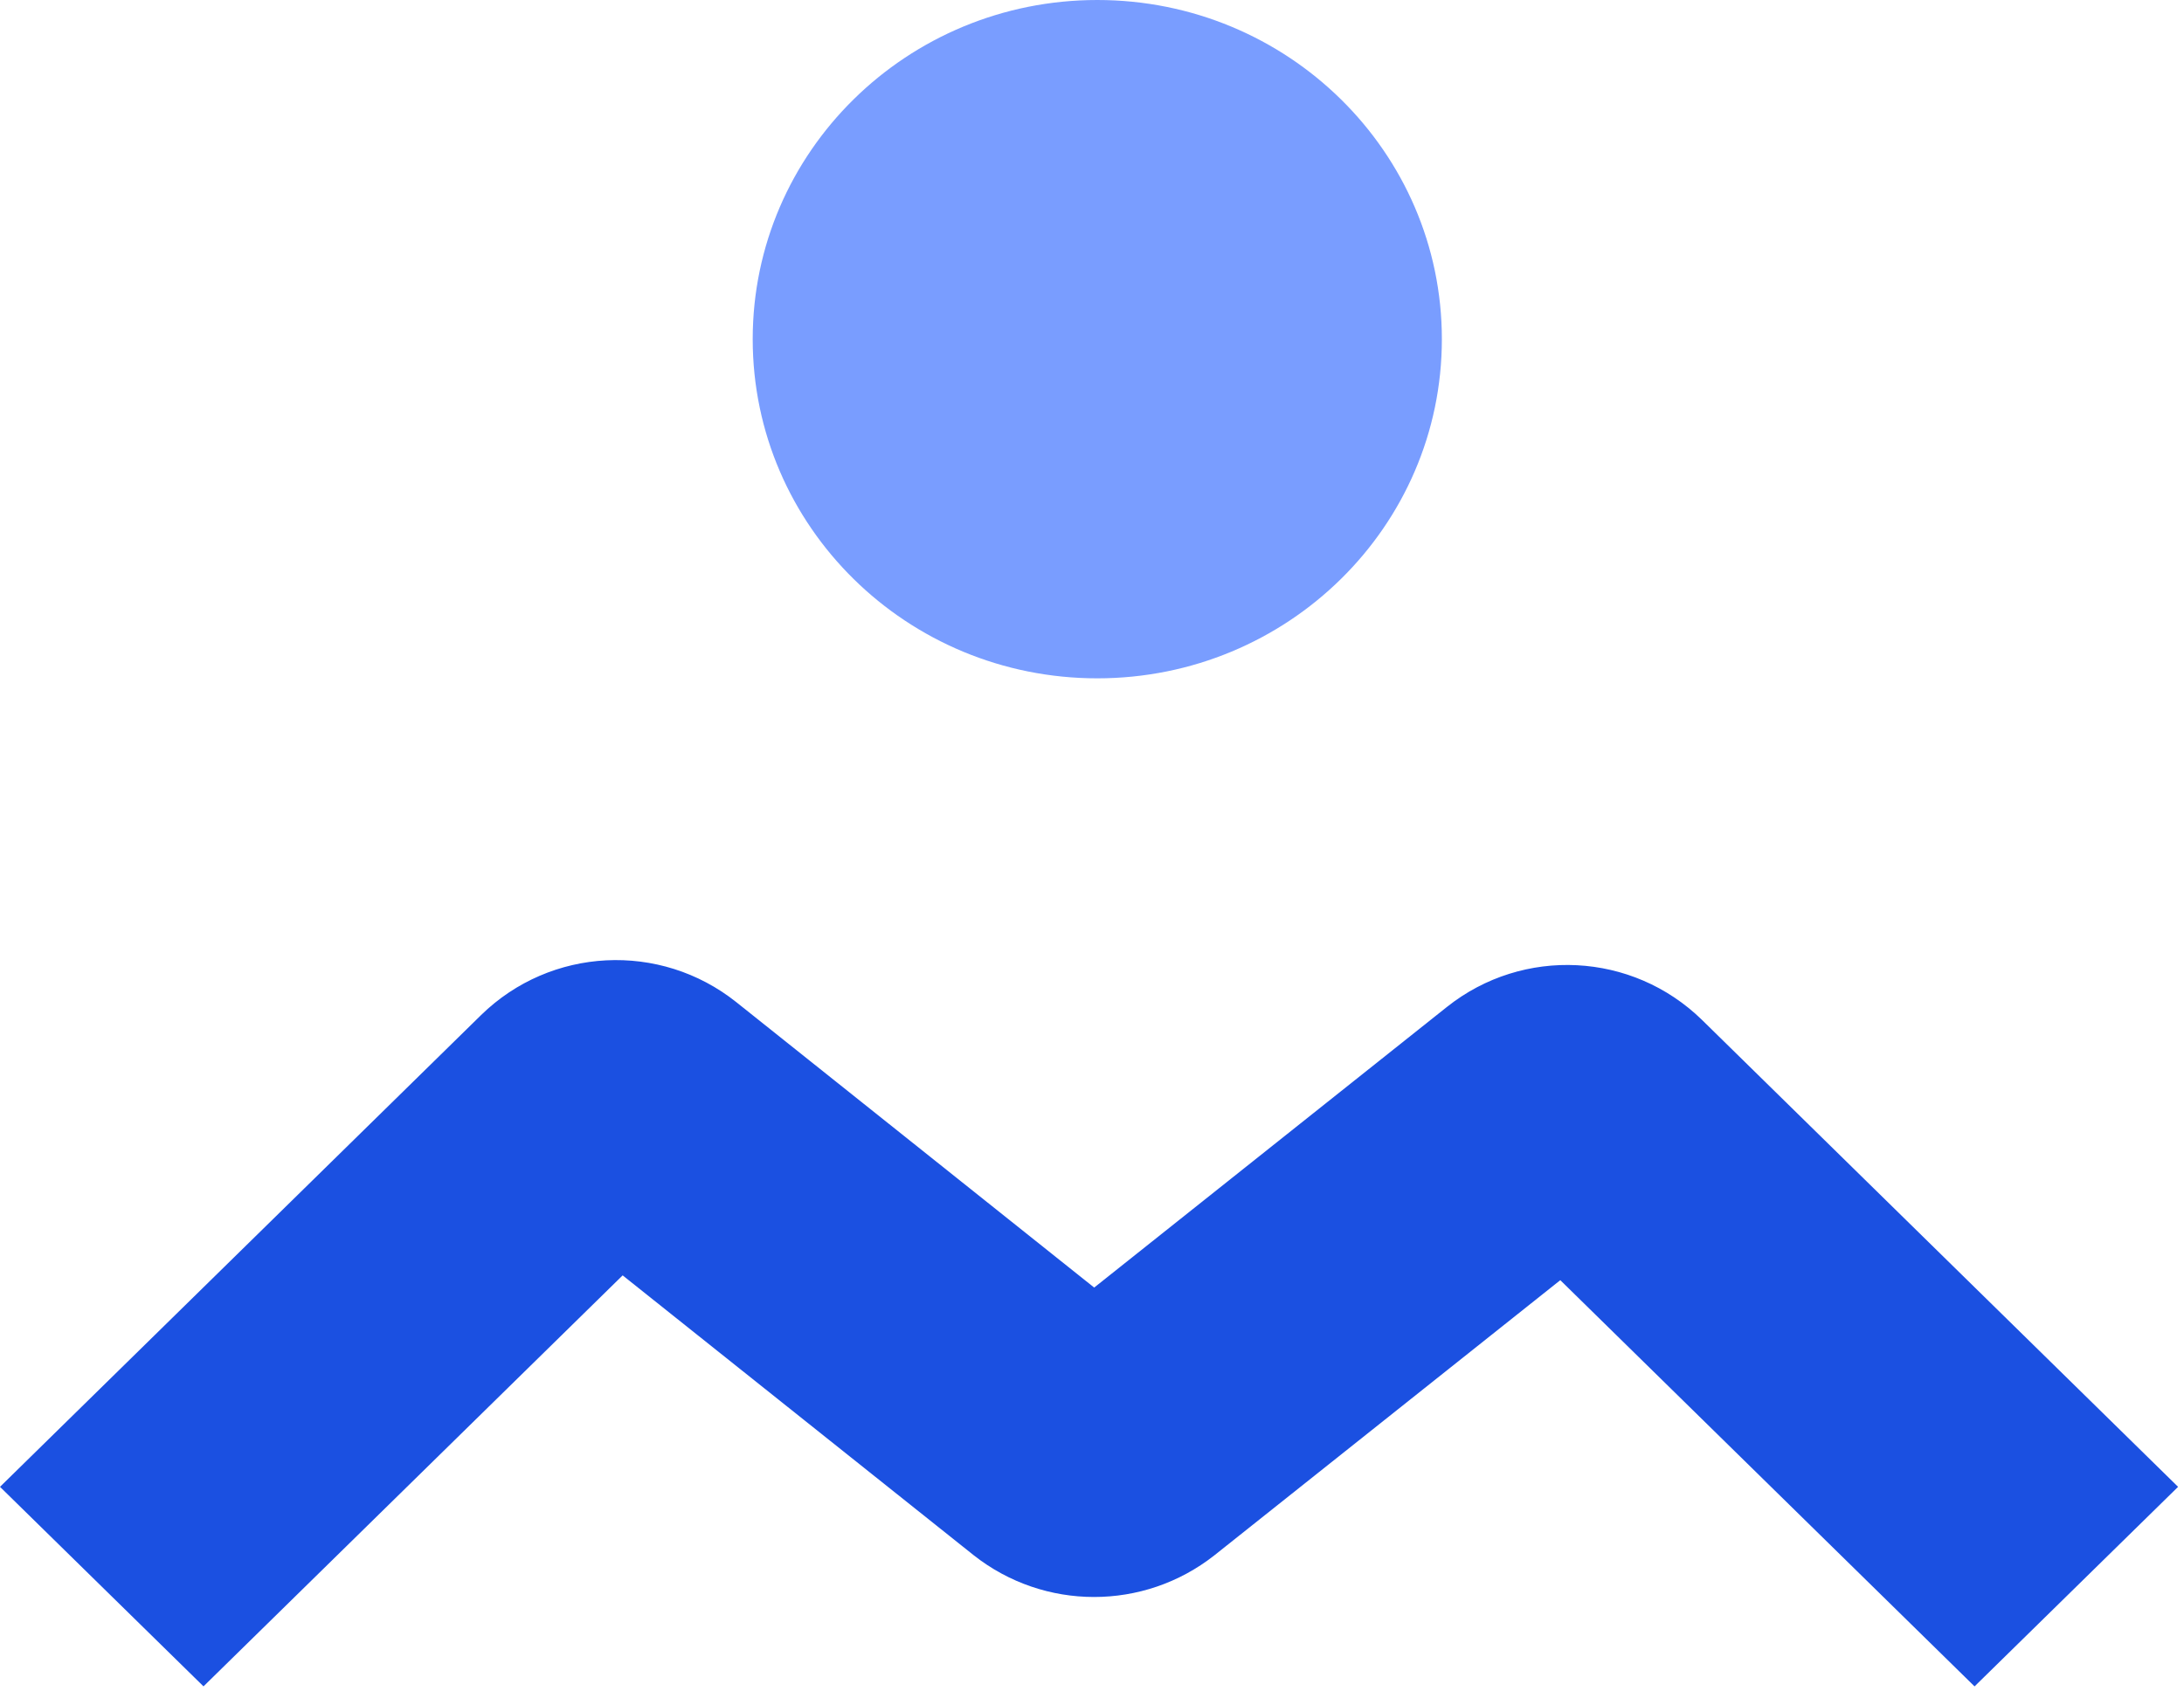
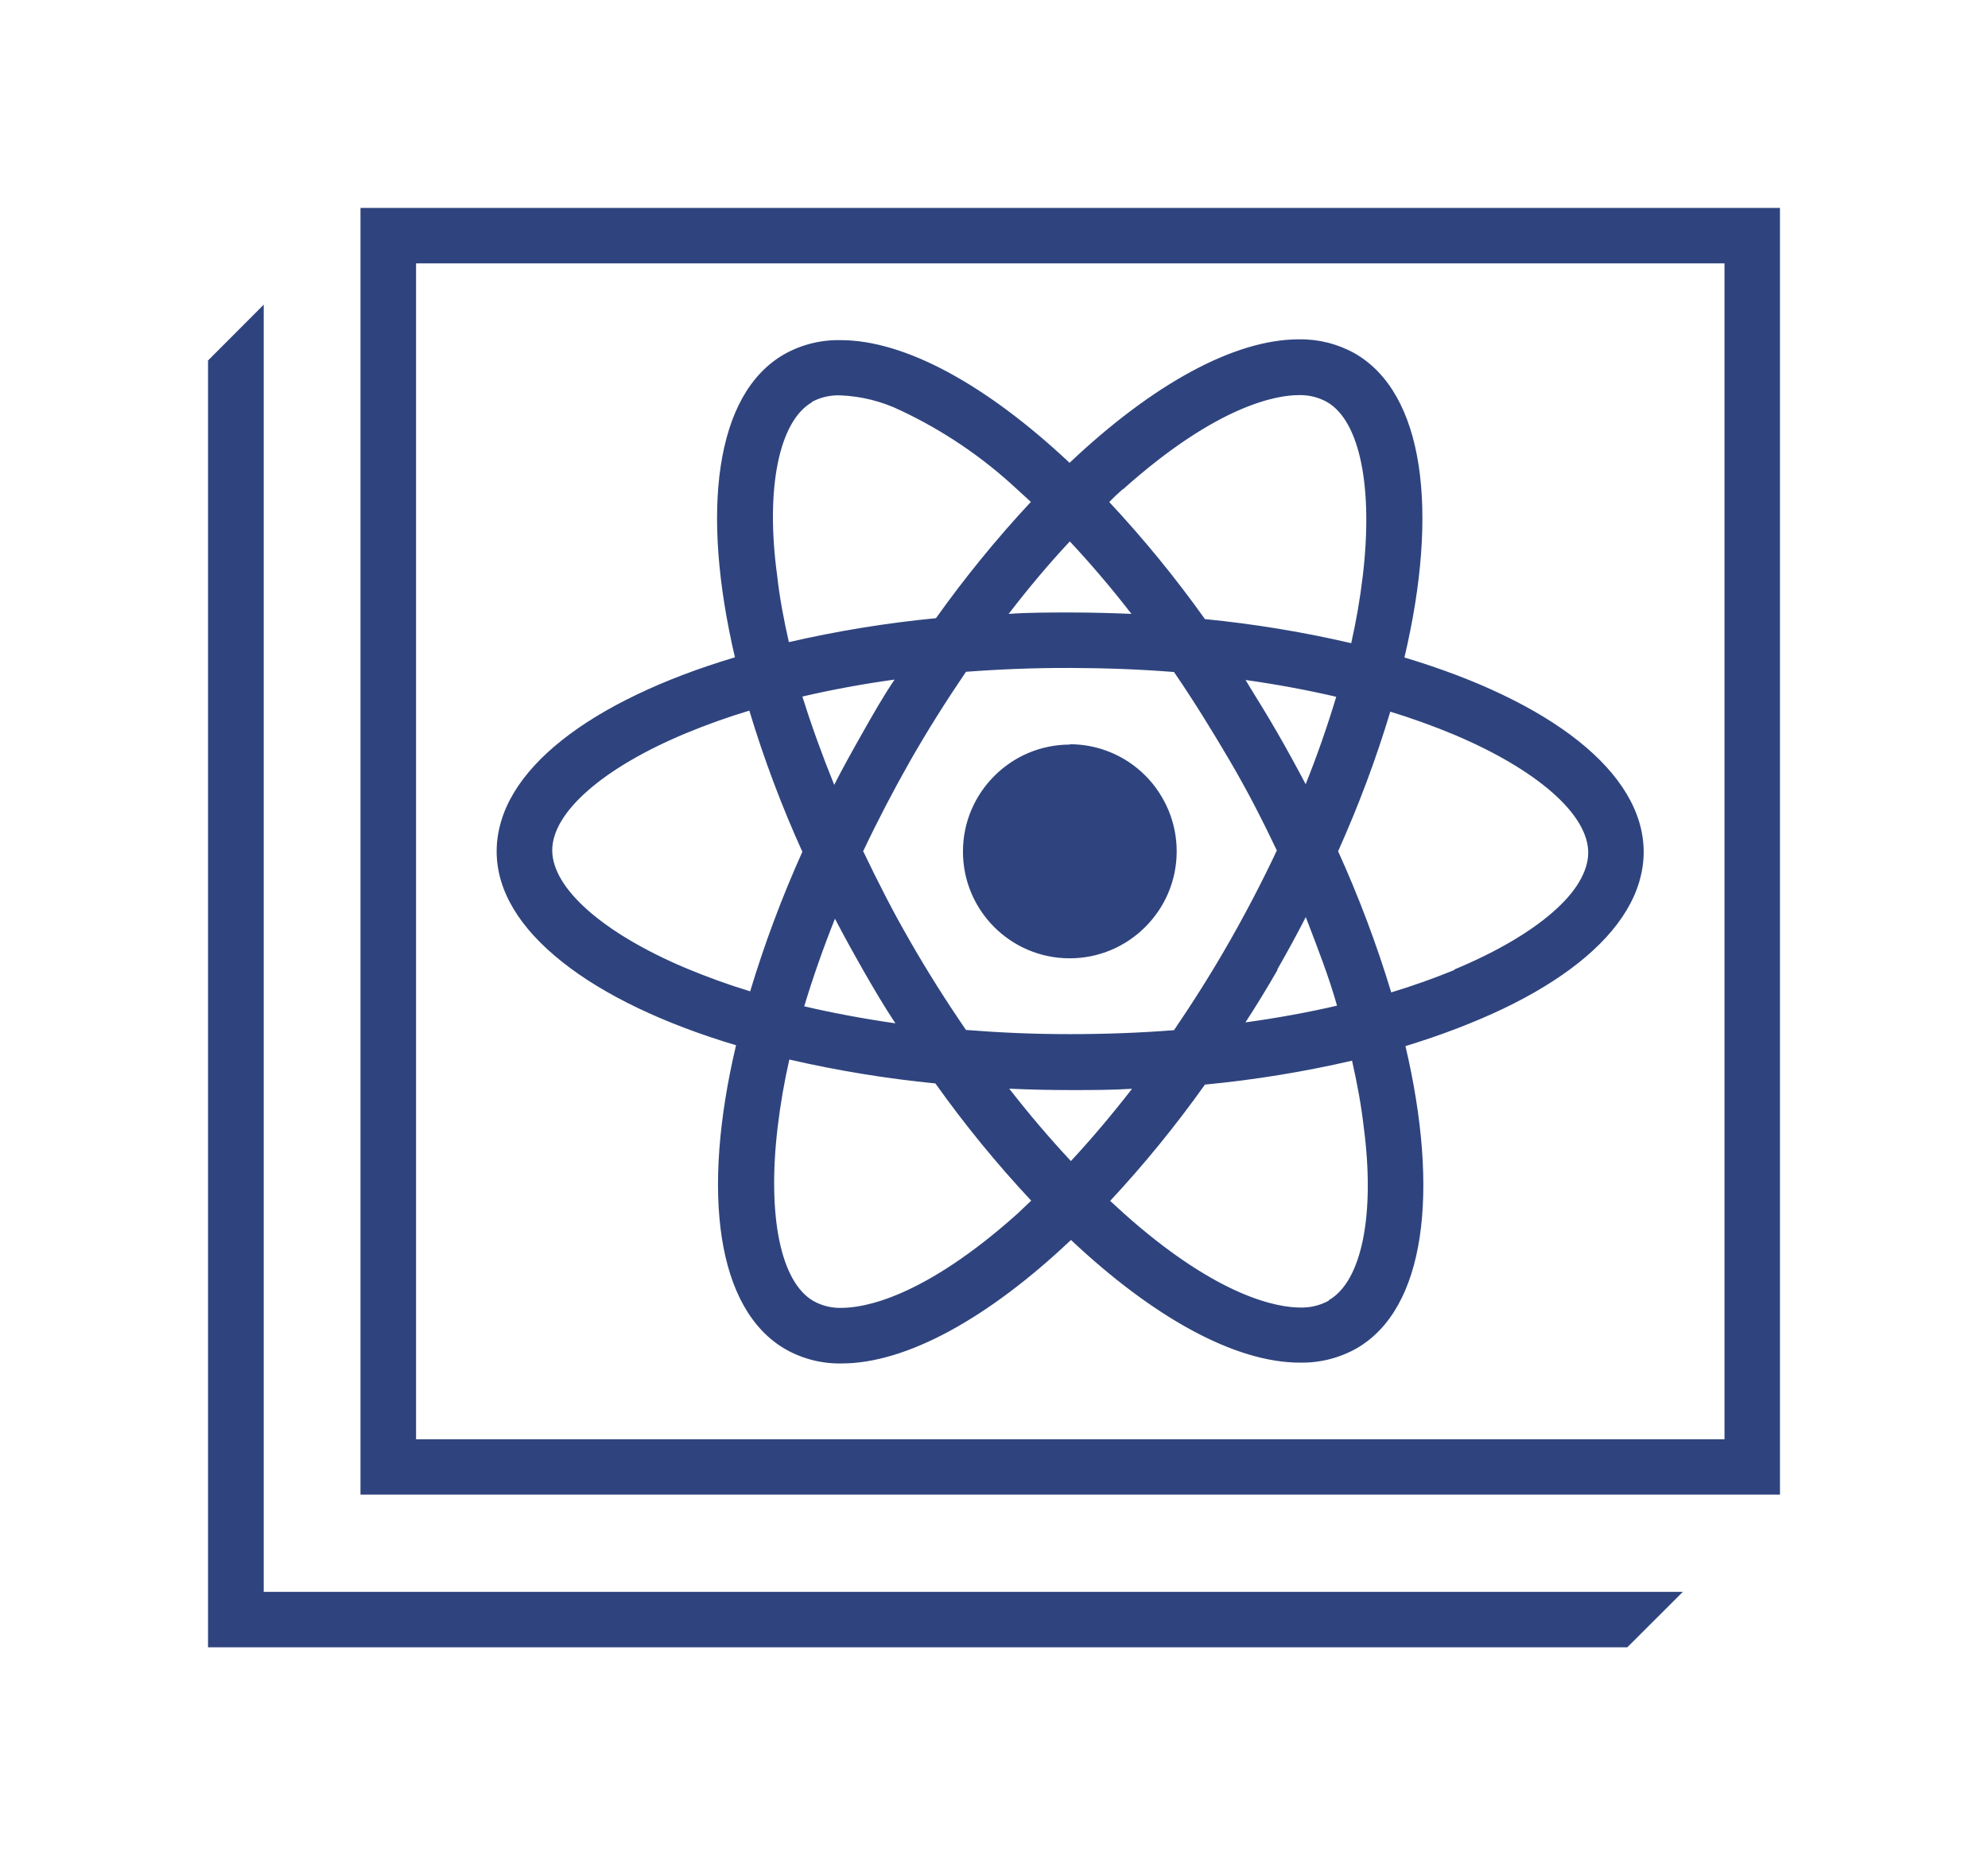
- <svg xmlns="http://www.w3.org/2000/svg" viewBox="0 0 31 24" width="31" height="24">
-   <g fill="none" fill-rule="evenodd">
-     <ellipse fill="#799DFF" cx="15.575" cy="4.815" rx="4.891" ry="4.815" />
-     <path d="M2.889 23.941L0 21.108l6.829-6.698a2.74 2.74 0 0 1 3.622-.183l5.08 4.052 5.007-3.984a2.74 2.74 0 0 1 3.62.184l6.758 6.629-2.889 2.833-5.88-5.767-4.912 3.908a2.76 2.76 0 0 1-3.413-.002l-4.984-3.974-5.95 5.835z" fill="#1B50E1" />
-   </g>
+ <svg xmlns="http://www.w3.org/2000/svg" viewBox="0 0 170.96 159.93">
+   <defs>
+     <style>.cls-1{fill:#2f447e;}</style>
+   </defs>
+   <path class="cls-1" d="M141.35,73.27c0-6.89-8.11-13-20.58-16.73,3-12.67,1.69-22.75-4.28-26.16a9.55,9.55,0,0,0-4.79-1.2c-5.57,0-12.61,3.89-19.72,10.62-7.11-6.68-14.13-10.55-19.69-10.55a9.46,9.46,0,0,0-4.86,1.22c-5.94,3.42-7.17,13.44-4.21,26.05-12.41,3.71-20.48,9.77-20.5,16.63s8.12,13,20.59,16.72c-3,12.68-1.7,22.75,4.28,26.16a9.41,9.41,0,0,0,4.78,1.2c5.58,0,12.62-3.89,19.73-10.62,7.1,6.68,14.12,10.55,19.69,10.55a9.59,9.59,0,0,0,4.86-1.22c5.94-3.42,7.16-13.44,4.21-26C133.27,86.18,141.34,80.12,141.35,73.27ZM96.56,42.06c8.19-7.33,13.31-8.12,15.13-8.12h0a4.71,4.71,0,0,1,2.42.58c2.86,1.63,4,7.38,3.09,15a56.73,56.73,0,0,1-1,5.79,97.7,97.7,0,0,0-12.58-2.07,98.47,98.47,0,0,0-8.24-10.08C95.75,42.79,96.15,42.42,96.56,42.06ZM71.77,78.94c.78,1.5,1.61,3,2.47,4.51S76,86.49,77,88c-2.71-.39-5.34-.88-7.84-1.46C69.86,84,70.75,81.5,71.77,78.94ZM69,59.9c2.53-.59,5.18-1.08,7.93-1.46-1,1.48-1.86,3-2.76,4.59s-1.69,3-2.46,4.52Q70.18,63.65,69,59.9Zm5.21,13.34q1.86-3.93,4.09-7.86c1.5-2.62,3.11-5.17,4.77-7.61,2.91-.22,5.91-.34,9-.33s6,.12,8.89.35c1.66,2.42,3.25,5,4.75,7.55s2.88,5.22,4.12,7.83c-1.23,2.62-2.6,5.25-4.08,7.85s-3.11,5.18-4.77,7.62c-2.91.23-5.91.34-9,.34s-6-.13-8.89-.36c-1.66-2.42-3.26-4.94-4.76-7.55S75.5,75.85,74.25,73.24Zm32.86-14.77c2.72.38,5.35.87,7.84,1.45-.74,2.47-1.62,5-2.64,7.55-.79-1.5-1.61-3-2.48-4.51S108,59.93,107.11,58.47Zm2.76,24.92q1.29-2.27,2.46-4.53c1,2.6,2,5.16,2.7,7.66-2.52.59-5.17,1.07-7.92,1.45Q108.52,85.75,109.87,83.39ZM92,46.56c1.8,1.92,3.57,4,5.3,6.23-1.71-.07-3.46-.12-5.23-.12s-3.58,0-5.33.12C88.45,50.57,90.2,48.48,92,46.56Zm-22.18-12A4.82,4.82,0,0,1,72.29,34a13.11,13.11,0,0,1,5.19,1.31,39.07,39.07,0,0,1,10,6.78l1.17,1.07a98.49,98.49,0,0,0-8.16,10,98.88,98.88,0,0,0-12.65,2.06c-.44-1.94-.8-3.84-1-5.67C65.8,42,67,36.24,69.81,34.6ZM64.53,85.26a58.75,58.75,0,0,1-5.54-2c-7.1-3-11.5-6.85-11.5-10.14S51.91,66,59,63.05a57.63,57.63,0,0,1,5.44-1.94A97.93,97.93,0,0,0,69,73.25,98.72,98.72,0,0,0,64.53,85.26Zm23,19.1c-8.19,7.33-13.31,8.11-15.14,8.11a4.69,4.69,0,0,1-2.42-.58c-2.86-1.63-4-7.38-3.09-15a56.07,56.07,0,0,1,1-5.78,99.51,99.51,0,0,0,12.58,2.06,97.17,97.17,0,0,0,8.24,10.08Zm4.57-4.51c-1.8-1.92-3.57-4-5.31-6.23,1.72.08,3.47.12,5.24.12s3.58,0,5.33-.11C95.63,95.85,93.87,97.93,92.09,99.85Zm22.18,12a4.82,4.82,0,0,1-2.48.59c-1.82,0-7-.8-15.16-8.1l-1.17-1.07a98.44,98.44,0,0,0,8.15-10,97,97,0,0,0,12.66-2.06c.44,1.94.79,3.84,1,5.67C118.27,104.42,117.12,110.18,114.27,111.81Zm10.8-28.44c-1.71.7-3.52,1.35-5.44,1.93a98.54,98.54,0,0,0-4.57-12.14,98.1,98.1,0,0,0,4.49-12,58.75,58.75,0,0,1,5.54,2c7.09,3,11.5,6.85,11.49,10.14S132.17,80.42,125.07,83.37ZM92,82.39a9.18,9.18,0,1,0-9.17-9.19A9.17,9.17,0,0,0,92,82.39ZM31,17.88V128.53H153.07V17.88ZM148.3,123.77H35.78V22.65H148.3Zm-85-33.9c-3,12.68-1.7,22.75,4.28,26.16a9.41,9.41,0,0,0,4.78,1.2c5.58,0,12.62-3.89,19.73-10.62,7.1,6.68,14.12,10.55,19.69,10.55a9.59,9.59,0,0,0,4.86-1.22c5.94-3.42,7.16-13.44,4.21-26,12.41-3.72,20.48-9.78,20.49-16.63s-8.11-13-20.58-16.73c3-12.67,1.69-22.75-4.28-26.16a9.55,9.55,0,0,0-4.79-1.2c-5.57,0-12.61,3.89-19.72,10.62-7.11-6.68-14.13-10.55-19.69-10.55a9.46,9.46,0,0,0-4.86,1.22c-5.94,3.42-7.17,13.44-4.21,26.05-12.41,3.71-20.48,9.77-20.5,16.63S50.84,86.13,63.31,89.87Zm24.21,14.49c-8.19,7.33-13.31,8.11-15.14,8.11a4.69,4.69,0,0,1-2.42-.58c-2.86-1.63-4-7.38-3.09-15a56.07,56.07,0,0,1,1-5.78,99.51,99.51,0,0,0,12.58,2.06,97.17,97.17,0,0,0,8.24,10.08Zm24.79-36.89c-.79-1.5-1.61-3-2.48-4.51s-1.8-3-2.72-4.49c2.72.38,5.35.87,7.84,1.45C114.21,62.39,113.33,64.92,112.31,67.47Zm2.72,19c-2.52.59-5.17,1.07-7.92,1.45q1.41-2.22,2.76-4.58t2.46-4.53C113.37,81.46,114.28,84,115,86.52Zm-5.21-13.35c-1.23,2.62-2.6,5.25-4.08,7.85s-3.11,5.18-4.77,7.62c-2.91.23-5.91.34-9,.34s-6-.13-8.89-.36c-1.66-2.42-3.26-4.94-4.76-7.55s-2.87-5.22-4.12-7.83q1.86-3.93,4.09-7.86c1.5-2.62,3.11-5.17,4.77-7.61,2.91-.22,5.91-.34,9-.33s6,.12,8.89.35c1.66,2.42,3.25,5,4.75,7.55S108.58,70.56,109.82,73.17ZM77,88c-2.71-.39-5.34-.88-7.84-1.46.74-2.46,1.63-5,2.65-7.55.78,1.5,1.61,3,2.47,4.51S76,86.49,77,88ZM74.21,63c-.87,1.5-1.69,3-2.46,4.52Q70.18,63.65,69,59.9c2.53-.59,5.18-1.08,7.93-1.46C76,59.92,75.11,61.45,74.21,63ZM92.09,99.85c-1.8-1.92-3.57-4-5.31-6.23,1.72.08,3.47.12,5.24.12s3.58,0,5.33-.11C95.63,95.85,93.87,97.93,92.09,99.85Zm22.18,12a4.82,4.82,0,0,1-2.48.59c-1.82,0-7-.8-15.16-8.1l-1.17-1.07a98.44,98.44,0,0,0,8.15-10,97,97,0,0,0,12.66-2.06c.44,1.94.79,3.84,1,5.67C118.27,104.42,117.12,110.18,114.27,111.81Zm5.28-50.66a58.75,58.75,0,0,1,5.54,2c7.09,3,11.5,6.85,11.49,10.14s-4.41,7.16-11.51,10.11c-1.71.7-3.52,1.35-5.44,1.93a98.54,98.54,0,0,0-4.57-12.14A98.1,98.1,0,0,0,119.55,61.15Zm-23-19.09c8.19-7.33,13.31-8.12,15.13-8.12h0a4.71,4.71,0,0,1,2.42.58c2.86,1.63,4,7.38,3.09,15a56.73,56.73,0,0,1-1,5.79,97.7,97.7,0,0,0-12.58-2.07,98.47,98.47,0,0,0-8.24-10.08C95.75,42.79,96.15,42.42,96.56,42.06ZM92,46.56c1.8,1.92,3.57,4,5.3,6.23-1.71-.07-3.46-.12-5.23-.12s-3.58,0-5.33.12C88.45,50.57,90.2,48.48,92,46.56Zm-22.18-12A4.82,4.82,0,0,1,72.29,34a13.11,13.11,0,0,1,5.19,1.31,39.07,39.07,0,0,1,10,6.78l1.17,1.07a98.49,98.49,0,0,0-8.16,10,98.88,98.88,0,0,0-12.65,2.06c-.44-1.94-.8-3.84-1-5.67C65.8,42,67,36.24,69.81,34.6ZM59,63.05a57.63,57.63,0,0,1,5.44-1.94A97.93,97.93,0,0,0,69,73.25a98.72,98.72,0,0,0-4.49,12,58.75,58.75,0,0,1-5.54-2c-7.1-3-11.5-6.85-11.5-10.14S51.91,66,59,63.05Zm33,1a9.18,9.18,0,1,0,9.17,9.19A9.17,9.17,0,0,0,92,64Zm0,0a9.18,9.18,0,1,0,9.17,9.19A9.17,9.17,0,0,0,92,64Zm0,0a9.18,9.18,0,1,0,9.17,9.19A9.17,9.17,0,0,0,92,64Zm49.35,9.24c0-6.89-8.11-13-20.58-16.73,3-12.67,1.69-22.75-4.28-26.16a9.55,9.55,0,0,0-4.79-1.2c-5.57,0-12.61,3.89-19.72,10.62-7.11-6.68-14.13-10.55-19.69-10.55a9.46,9.46,0,0,0-4.86,1.22c-5.94,3.42-7.17,13.44-4.21,26.05-12.41,3.71-20.48,9.77-20.5,16.63s8.12,13,20.59,16.72c-3,12.68-1.7,22.75,4.28,26.16a9.41,9.41,0,0,0,4.78,1.2c5.58,0,12.62-3.89,19.73-10.62,7.1,6.68,14.12,10.55,19.69,10.55a9.59,9.59,0,0,0,4.86-1.22c5.94-3.42,7.16-13.44,4.21-26C133.27,86.18,141.34,80.12,141.35,73.27ZM96.56,42.06c8.19-7.33,13.31-8.12,15.13-8.12h0a4.71,4.71,0,0,1,2.42.58c2.86,1.63,4,7.38,3.09,15a56.73,56.73,0,0,1-1,5.79,97.7,97.7,0,0,0-12.58-2.07,98.47,98.47,0,0,0-8.24-10.08C95.75,42.79,96.15,42.42,96.56,42.06ZM71.77,78.94c.78,1.5,1.61,3,2.47,4.51S76,86.49,77,88c-2.71-.39-5.34-.88-7.84-1.46C69.86,84,70.75,81.5,71.77,78.94ZM69,59.9c2.53-.59,5.18-1.08,7.93-1.46-1,1.48-1.86,3-2.76,4.59s-1.69,3-2.46,4.52Q70.18,63.65,69,59.9Zm5.21,13.34q1.86-3.93,4.09-7.86c1.5-2.62,3.11-5.17,4.77-7.61,2.91-.22,5.91-.34,9-.33s6,.12,8.89.35c1.66,2.42,3.25,5,4.75,7.55s2.88,5.22,4.12,7.83c-1.23,2.62-2.6,5.25-4.08,7.85s-3.11,5.18-4.77,7.62c-2.91.23-5.91.34-9,.34s-6-.13-8.89-.36c-1.66-2.42-3.26-4.94-4.76-7.55S75.5,75.85,74.25,73.24Zm32.86-14.77c2.72.38,5.35.87,7.84,1.45-.74,2.47-1.62,5-2.64,7.55-.79-1.5-1.61-3-2.48-4.51S108,59.93,107.11,58.47Zm2.76,24.92q1.29-2.27,2.46-4.53c1,2.6,2,5.16,2.7,7.66-2.52.59-5.17,1.07-7.92,1.45Q108.52,85.75,109.87,83.39ZM92,46.56c1.8,1.92,3.57,4,5.3,6.23-1.71-.07-3.46-.12-5.23-.12s-3.58,0-5.33.12C88.45,50.57,90.2,48.48,92,46.56Zm-22.18-12A4.82,4.82,0,0,1,72.29,34a13.11,13.11,0,0,1,5.19,1.31,39.07,39.07,0,0,1,10,6.78l1.17,1.07a98.49,98.49,0,0,0-8.16,10,98.88,98.88,0,0,0-12.65,2.06c-.44-1.94-.8-3.84-1-5.67C65.8,42,67,36.24,69.81,34.6ZM64.53,85.26a58.75,58.75,0,0,1-5.54-2c-7.1-3-11.5-6.85-11.5-10.14S51.91,66,59,63.05a57.63,57.63,0,0,1,5.44-1.94A97.93,97.93,0,0,0,69,73.25,98.72,98.72,0,0,0,64.53,85.26Zm23,19.1c-8.19,7.33-13.31,8.11-15.14,8.11a4.69,4.69,0,0,1-2.42-.58c-2.86-1.63-4-7.38-3.09-15a56.07,56.07,0,0,1,1-5.78,99.51,99.51,0,0,0,12.58,2.06,97.17,97.17,0,0,0,8.24,10.08Zm4.57-4.51c-1.8-1.92-3.57-4-5.31-6.23,1.72.08,3.47.12,5.24.12s3.58,0,5.33-.11C95.63,95.85,93.87,97.93,92.09,99.85Zm22.18,12a4.82,4.82,0,0,1-2.48.59c-1.82,0-7-.8-15.16-8.1l-1.17-1.07a98.44,98.44,0,0,0,8.15-10,97,97,0,0,0,12.66-2.06c.44,1.94.79,3.84,1,5.67C118.27,104.42,117.12,110.18,114.27,111.81Zm10.8-28.44c-1.71.7-3.52,1.35-5.44,1.93a98.54,98.54,0,0,0-4.57-12.14,98.1,98.1,0,0,0,4.49-12,58.75,58.75,0,0,1,5.54,2c7.09,3,11.5,6.85,11.49,10.14S132.17,80.42,125.07,83.37ZM92,82.39a9.18,9.18,0,1,0-9.17-9.19A9.17,9.17,0,0,0,92,82.39Zm-69.32,54.5V26.2L17.89,31V141.66H139.94l4.78-4.77Z" />
</svg>
